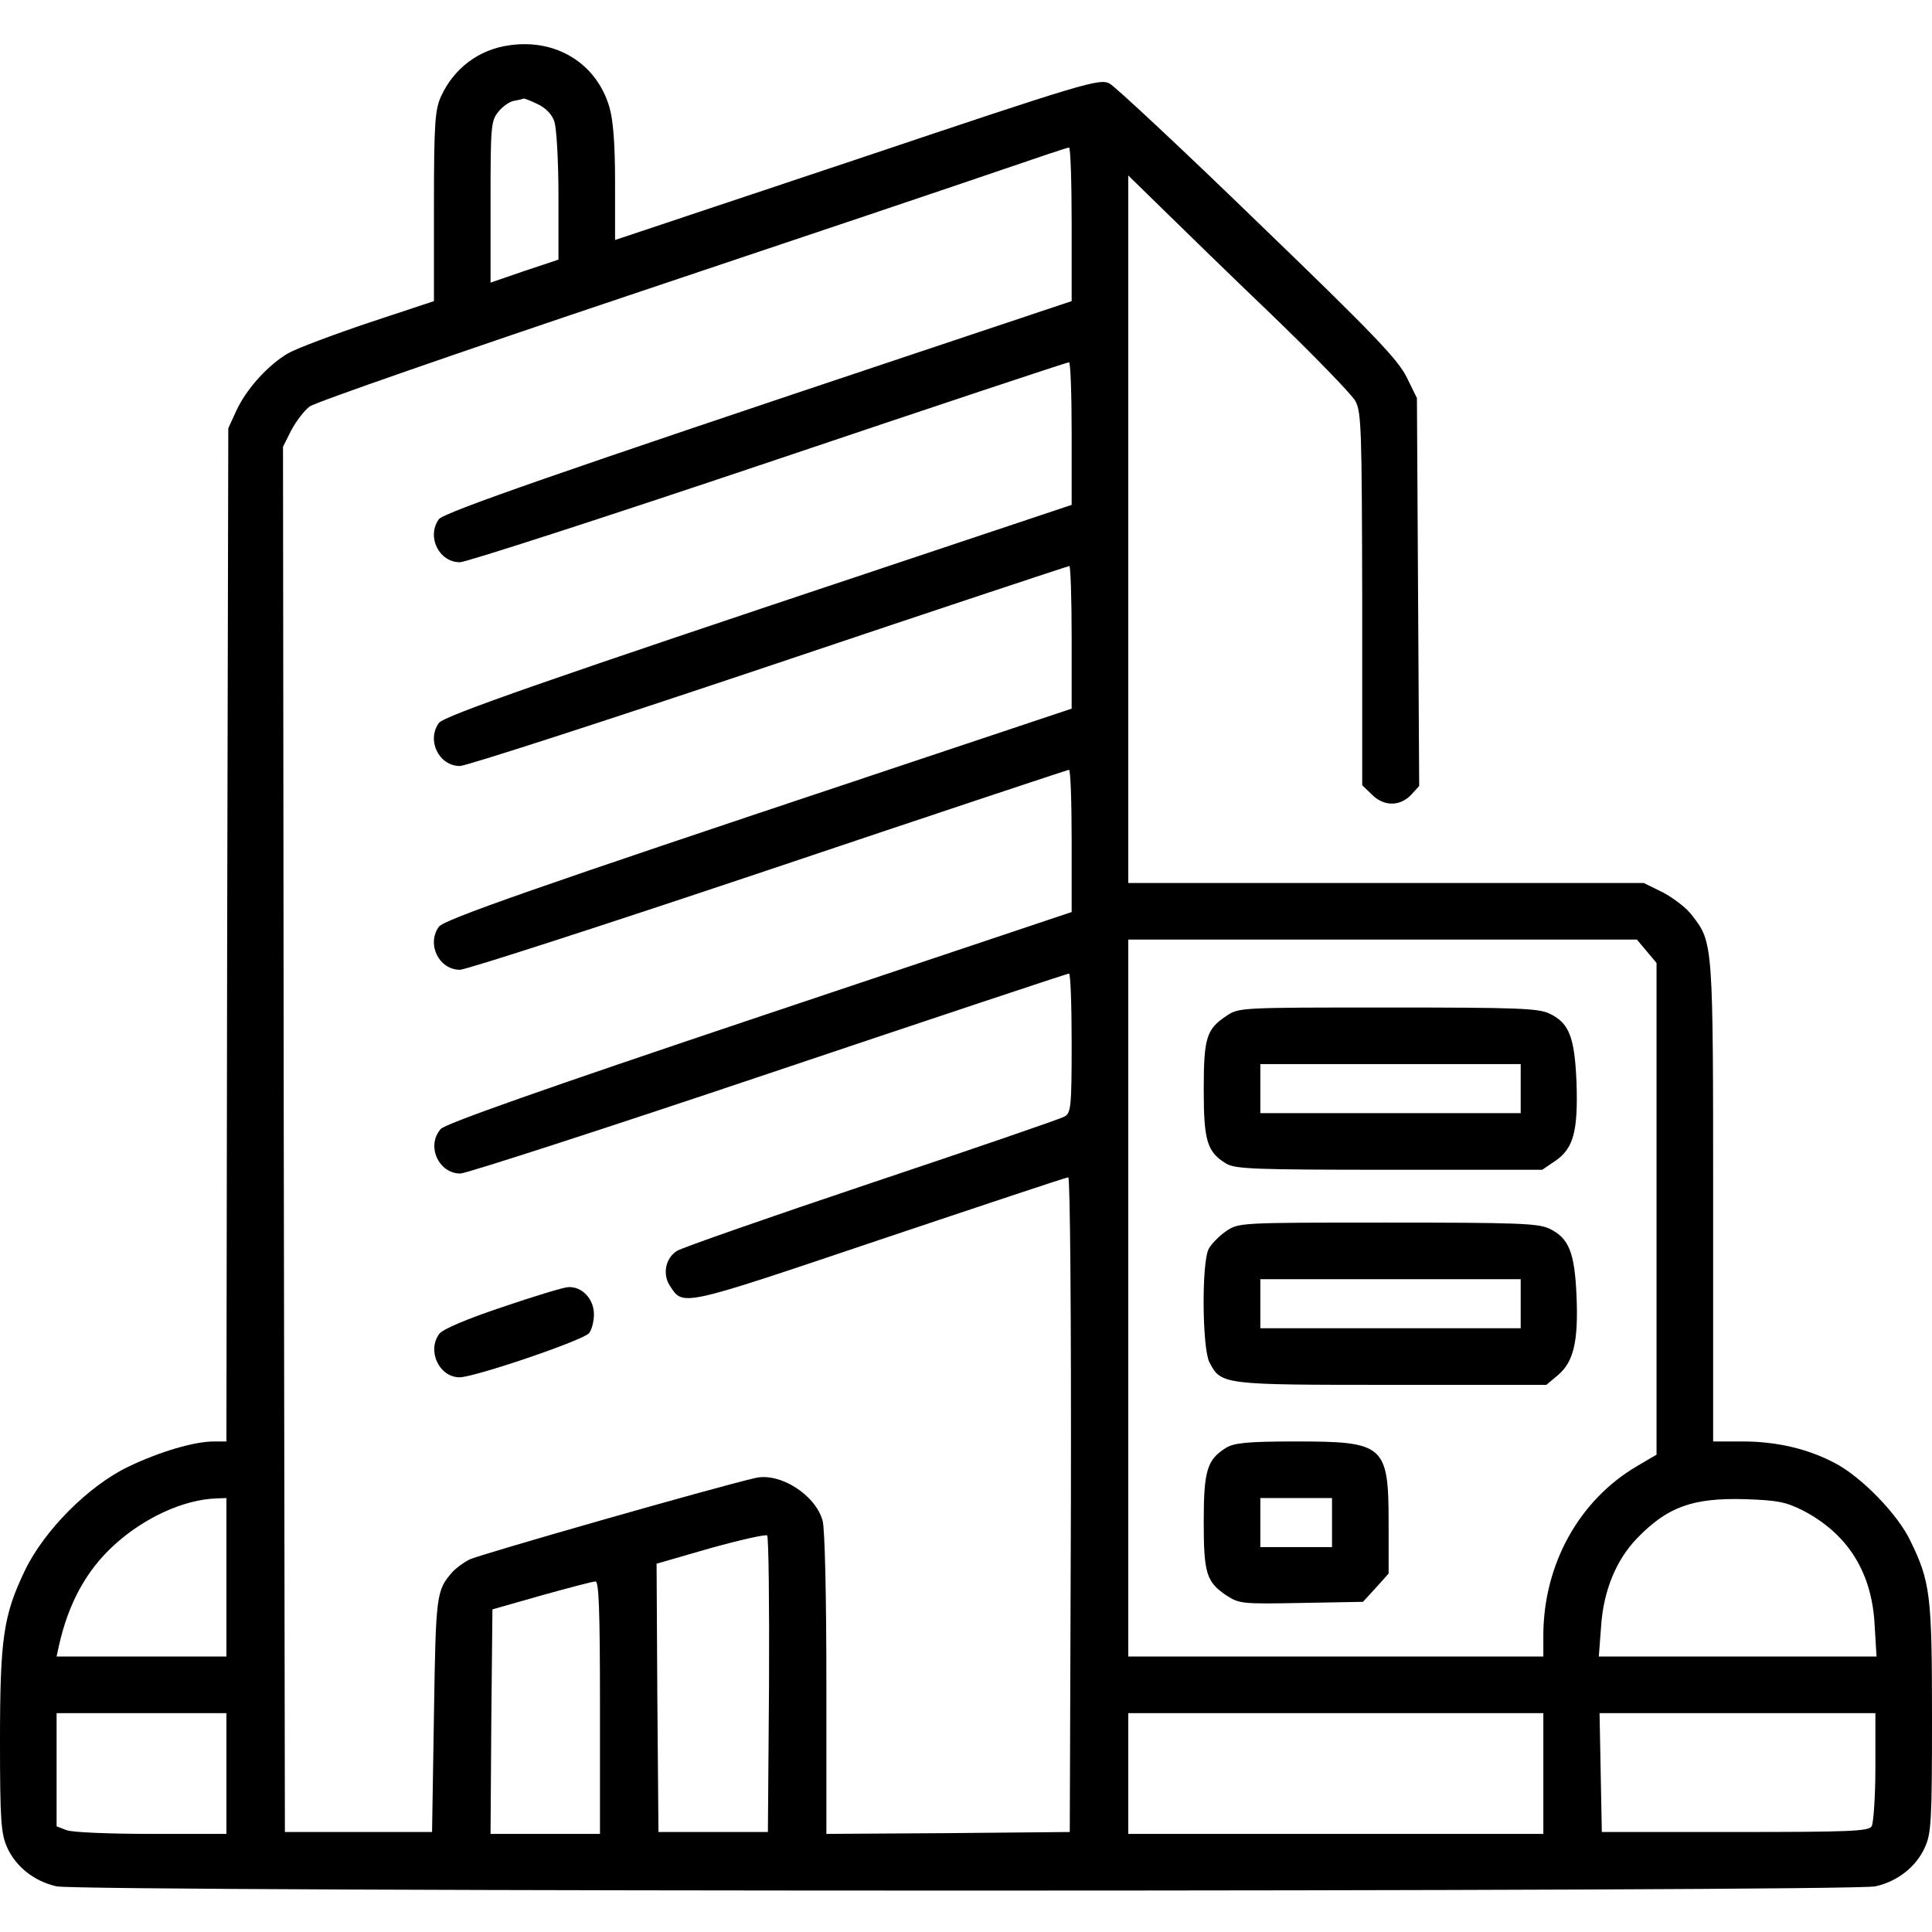
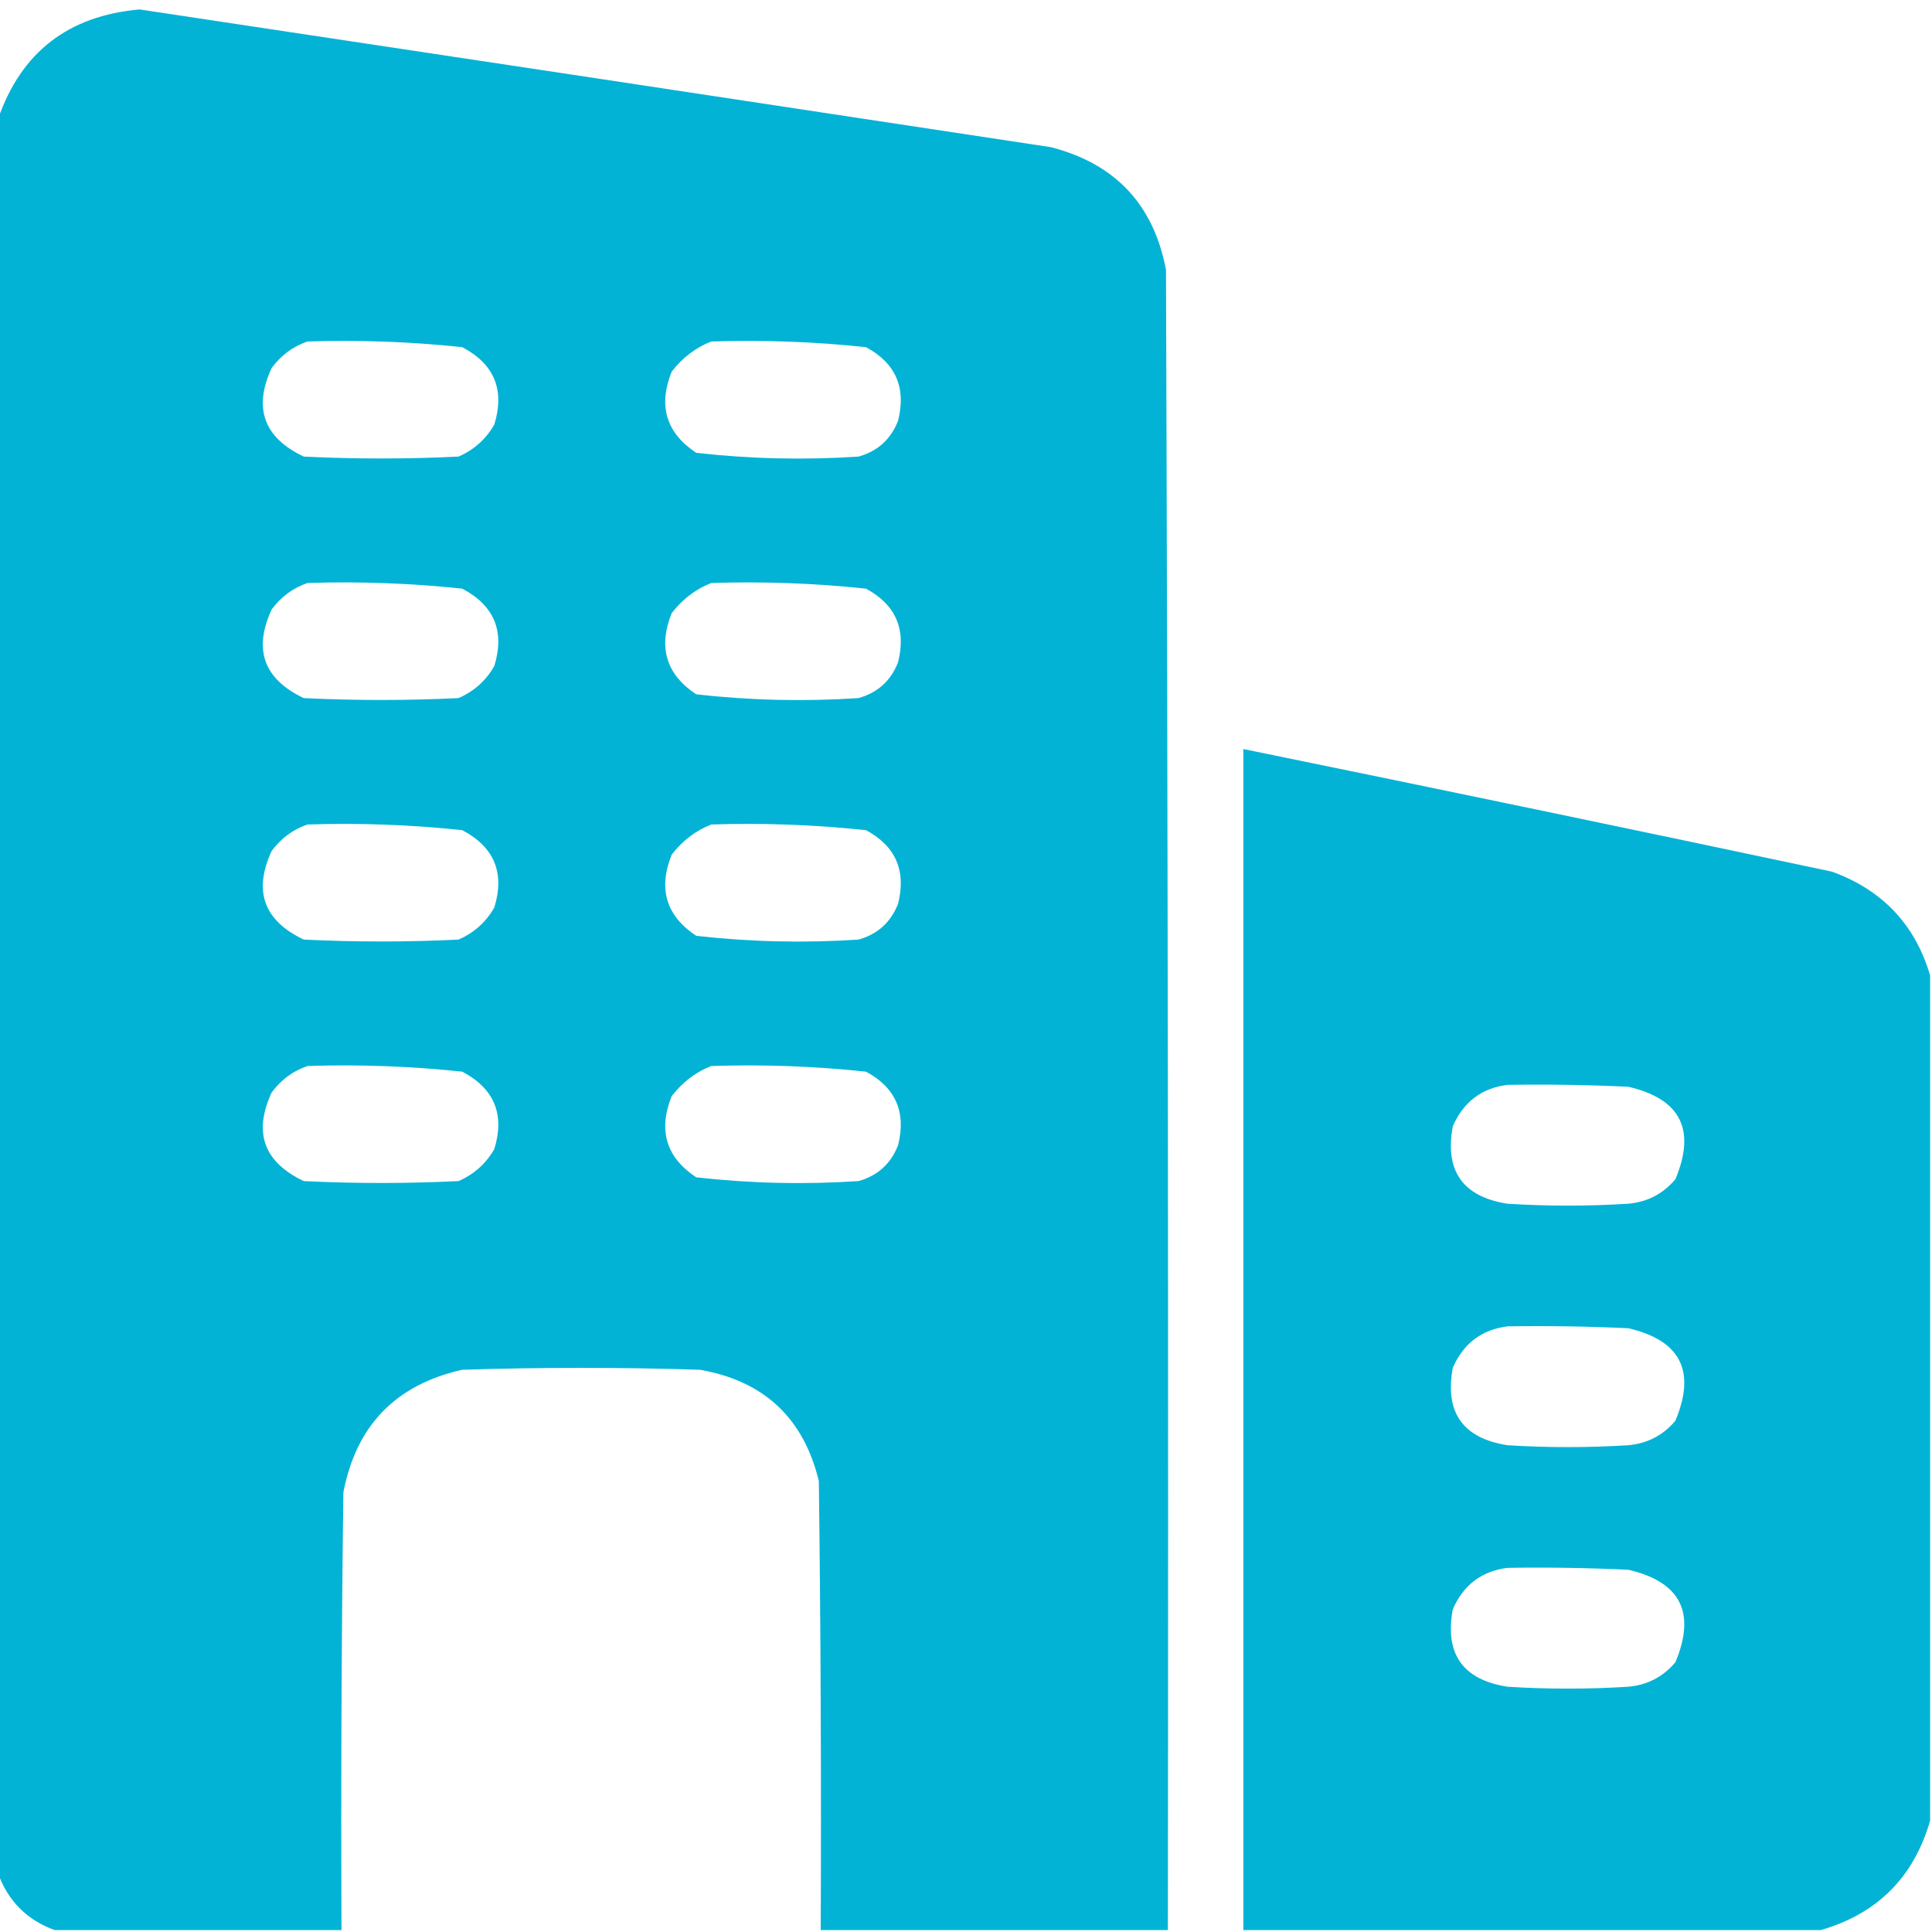
- <svg xmlns="http://www.w3.org/2000/svg" version="1.0" width="512pt" height="512pt" viewBox="0 0 512 512" preserveAspectRatio="xMidYMid meet">
-   <g transform="translate(0,512) scale(0.1,-0.1)" fill="#000000" stroke="none">
-     <path d="M1350 5000 c-81 -11 -147 -61 -181 -135 -16 -35 -19 -69 -19 -292 l0 -251 -172 -57 c-95 -32 -191 -68 -214 -81 -52 -30 -111 -94 -138 -153 l-21 -46 -3 -1342 -2 -1343 -33 0 c-53 0 -146 -28 -227 -67 -106 -51 -223 -169 -274 -275 -57 -119 -66 -179 -66 -453 0 -213 3 -245 19 -281 23 -51 72 -90 131 -103 63 -15 4757 -15 4820 0 59 13 108 52 131 103 17 37 19 70 19 341 0 327 -4 363 -58 473 -33 69 -128 167 -198 204 -71 38 -155 58 -246 58 l-78 0 0 633 c0 686 0 689 -55 760 -14 20 -50 47 -78 62 l-51 25 -683 0 -683 0 0 937 0 938 88 -86 c48 -47 179 -175 292 -283 113 -109 213 -212 222 -229 16 -29 17 -80 18 -525 l0 -493 25 -24 c31 -32 74 -33 104 -2 l22 24 -3 514 -3 514 -27 55 c-23 47 -89 116 -394 410 -201 195 -379 361 -394 369 -27 13 -65 2 -669 -201 l-641 -214 0 151 c0 104 -5 167 -15 201 -34 116 -141 182 -265 164z m75 -156 c21 -10 38 -27 44 -46 6 -17 11 -105 11 -199 l0 -167 -90 -30 -90 -31 0 213 c0 199 1 215 20 239 11 14 30 28 43 30 12 2 24 5 25 6 2 0 19 -6 37 -15z m1415 -318 l0 -204 -422 -141 c-925 -309 -1242 -419 -1255 -437 -33 -46 0 -114 56 -114 16 0 384 119 818 265 433 146 791 265 796 265 4 0 7 -85 7 -189 l0 -189 -482 -161 c-906 -302 -1181 -398 -1195 -417 -33 -46 0 -114 56 -114 16 0 384 119 819 265 434 146 793 265 796 265 3 0 6 -85 6 -189 l0 -189 -527 -176 c-897 -299 -1136 -383 -1150 -402 -33 -46 0 -114 56 -114 16 0 384 119 819 265 434 146 792 265 795 265 4 0 7 -85 7 -188 l0 -189 -827 -277 c-575 -193 -833 -284 -845 -298 -39 -44 -6 -118 52 -118 15 0 383 119 817 265 434 146 792 265 796 265 4 0 7 -83 7 -185 0 -169 -2 -185 -19 -194 -10 -6 -240 -85 -512 -176 -271 -91 -503 -172 -515 -180 -30 -19 -39 -61 -19 -92 36 -55 24 -58 555 121 271 91 496 166 501 166 5 0 8 -366 7 -867 l-3 -868 -322 -3 -323 -2 0 397 c0 230 -4 413 -10 433 -19 69 -114 129 -179 113 -105 -24 -735 -204 -757 -216 -16 -8 -36 -23 -45 -33 -43 -49 -44 -59 -49 -379 l-5 -310 -195 0 -195 0 -3 1835 -2 1836 22 44 c13 24 35 53 49 63 15 11 395 143 845 294 451 151 896 301 989 333 94 32 173 59 178 59 4 1 7 -91 7 -203z m1524 -1927 l26 -31 0 -651 0 -652 -51 -30 c-154 -90 -248 -260 -249 -447 l0 -58 -550 0 -550 0 0 950 0 950 674 0 674 0 26 -31z m-3764 -1659 l0 -210 -225 0 -225 0 6 28 c25 112 72 199 145 266 79 73 185 122 272 125 l27 1 0 -210z m4178 177 c119 -62 183 -164 190 -304 l5 -83 -368 0 -368 0 6 79 c6 95 40 177 95 234 81 84 148 108 287 104 86 -3 107 -7 153 -30z m-2740 -463 l-3 -389 -145 0 -145 0 -3 356 -2 355 142 41 c79 22 146 37 151 34 4 -4 6 -182 5 -397z m-448 -59 l0 -335 -145 0 -145 0 2 297 3 298 130 37 c72 20 136 37 143 37 9 1 12 -72 12 -334z m-990 -175 l0 -160 -199 0 c-110 0 -211 4 -225 10 l-26 10 0 150 0 150 225 0 225 0 0 -160z m3490 0 l0 -160 -550 0 -550 0 0 160 0 160 550 0 550 0 0 -160z m880 18 c0 -79 -5 -150 -10 -158 -8 -13 -59 -15 -362 -15 l-353 0 -3 158 -3 157 366 0 365 0 0 -142z" />
-     <path d="M1331 1656 c-93 -31 -159 -59 -167 -71 -33 -45 0 -115 54 -115 39 0 328 98 343 117 7 8 13 31 13 50 0 40 -31 74 -68 72 -11 0 -90 -24 -175 -53z" />
-     <path d="M3249 2427 c-52 -35 -59 -58 -59 -195 0 -136 9 -165 60 -196 25 -14 76 -16 433 -16 l404 0 34 23 c49 33 61 79 57 207 -5 121 -19 159 -72 184 -30 14 -84 16 -429 16 -394 0 -394 0 -428 -23z m781 -192 l0 -65 -345 0 -345 0 0 65 0 65 345 0 345 0 0 -65z" />
-     <path d="M3249 1857 c-18 -12 -39 -34 -46 -47 -19 -38 -17 -263 2 -300 31 -60 34 -60 484 -60 l409 0 31 26 c41 35 54 88 49 209 -5 116 -20 154 -72 179 -30 14 -84 16 -429 16 -394 0 -394 0 -428 -23z m781 -192 l0 -65 -345 0 -345 0 0 65 0 65 345 0 345 0 0 -65z" />
-     <path d="M3249 1283 c-50 -31 -59 -60 -59 -195 0 -138 7 -160 60 -196 34 -22 41 -23 198 -20 l164 3 34 37 34 38 0 130 c0 211 -10 220 -247 220 -128 0 -163 -4 -184 -17z m281 -198 l0 -65 -95 0 -95 0 0 65 0 65 95 0 95 0 0 -65z" />
+ <svg xmlns="http://www.w3.org/2000/svg" version="1.1" width="512px" height="512px" style="shape-rendering:geometricPrecision; text-rendering:geometricPrecision; image-rendering:optimizeQuality; fill-rule:evenodd; clip-rule:evenodd">
+   <g>
+     <path style="opacity:0.994" fill="#02b3d6" d="M 309.5,511.5 C 278.833,511.5 248.167,511.5 217.5,511.5C 217.667,471.832 217.5,432.165 217,392.5C 212.968,375.803 202.468,365.969 185.5,363C 164.5,362.333 143.5,362.333 122.5,363C 104.881,366.952 94.381,377.785 91,395.5C 90.5,434.165 90.333,472.832 90.5,511.5C 65.167,511.5 39.833,511.5 14.5,511.5C 7.167,508.833 2.167,503.833 -0.5,496.5C -0.5,341.5 -0.5,186.5 -0.5,31.5C 5.611,13.833 18.111,4.166 37,2.5C 117.507,14.612 198.007,26.779 278.5,39C 295.564,43.397 305.731,54.23 309,71.5C 309.5,218.166 309.667,364.833 309.5,511.5 Z M 81.5,90.5 C 95.24,90.054 108.907,90.554 122.5,92C 130.984,96.47 133.817,103.303 131,112.5C 128.778,116.388 125.612,119.221 121.5,121C 107.833,121.667 94.167,121.667 80.5,121C 69.9,115.968 67.067,108.135 72,97.5C 74.529,94.115 77.696,91.782 81.5,90.5 Z M 188.5,90.5 C 202.24,90.054 215.907,90.554 229.5,92C 237.361,96.236 240.195,102.736 238,111.5C 236.073,116.428 232.573,119.594 227.5,121C 213.098,121.948 198.765,121.615 184.5,120C 176.537,114.714 174.37,107.547 178,98.5C 180.855,94.789 184.355,92.123 188.5,90.5 Z M 81.5,154.5 C 95.24,154.054 108.907,154.554 122.5,156C 130.984,160.47 133.817,167.303 131,176.5C 128.778,180.388 125.612,183.221 121.5,185C 107.833,185.667 94.167,185.667 80.5,185C 69.9,179.968 67.067,172.135 72,161.5C 74.529,158.115 77.696,155.782 81.5,154.5 Z M 188.5,154.5 C 202.24,154.054 215.907,154.554 229.5,156C 237.361,160.236 240.195,166.736 238,175.5C 236.073,180.428 232.573,183.594 227.5,185C 213.098,185.948 198.765,185.615 184.5,184C 176.537,178.714 174.37,171.547 178,162.5C 180.855,158.789 184.355,156.123 188.5,154.5 Z M 81.5,218.5 C 95.24,218.054 108.907,218.554 122.5,220C 130.984,224.47 133.817,231.303 131,240.5C 128.778,244.388 125.612,247.221 121.5,249C 107.833,249.667 94.167,249.667 80.5,249C 69.9,243.968 67.067,236.135 72,225.5C 74.529,222.115 77.696,219.782 81.5,218.5 Z M 188.5,218.5 C 202.24,218.054 215.907,218.554 229.5,220C 237.361,224.236 240.195,230.736 238,239.5C 236.073,244.428 232.573,247.594 227.5,249C 213.098,249.948 198.765,249.615 184.5,248C 176.537,242.714 174.37,235.547 178,226.5C 180.855,222.789 184.355,220.123 188.5,218.5 Z M 81.5,282.5 C 95.24,282.054 108.907,282.554 122.5,284C 130.984,288.47 133.817,295.303 131,304.5C 128.778,308.388 125.612,311.221 121.5,313C 107.833,313.667 94.167,313.667 80.5,313C 69.9,307.968 67.067,300.135 72,289.5C 74.529,286.115 77.696,283.782 81.5,282.5 Z M 188.5,282.5 C 202.24,282.054 215.907,282.554 229.5,284C 237.361,288.236 240.195,294.736 238,303.5C 236.073,308.428 232.573,311.594 227.5,313C 213.098,313.948 198.765,313.615 184.5,312C 176.537,306.714 174.37,299.547 178,290.5C 180.855,286.789 184.355,284.123 188.5,282.5 Z" />
+   </g>
+   <g>
+     <path style="opacity:0.995" fill="#02b3d6" d="M 511.5,258.5 C 511.5,333.167 511.5,407.833 511.5,482.5C 507.167,497.5 497.5,507.167 482.5,511.5C 431.5,511.5 380.5,511.5 329.5,511.5C 329.5,407.167 329.5,302.833 329.5,198.5C 381.527,209.139 433.527,219.972 485.5,231C 498.856,235.853 507.523,245.02 511.5,258.5 Z M 399.5,287.5 C 410.172,287.333 420.839,287.5 431.5,288C 445.344,291.187 449.51,299.354 444,312.5C 440.736,316.382 436.57,318.549 431.5,319C 420.833,319.667 410.167,319.667 399.5,319C 387.657,317.153 382.824,310.32 385,298.5C 387.821,292.023 392.655,288.356 399.5,287.5 Z M 399.5,351.5 C 410.172,351.333 420.839,351.5 431.5,352C 445.344,355.187 449.51,363.354 444,376.5C 440.736,380.382 436.57,382.549 431.5,383C 420.833,383.667 410.167,383.667 399.5,383C 387.657,381.153 382.824,374.32 385,362.5C 387.821,356.023 392.655,352.356 399.5,351.5 Z M 399.5,415.5 C 410.172,415.333 420.839,415.5 431.5,416C 445.344,419.187 449.51,427.354 444,440.5C 440.736,444.382 436.57,446.549 431.5,447C 420.833,447.667 410.167,447.667 399.5,447C 387.657,445.153 382.824,438.32 385,426.5C 387.821,420.023 392.655,416.356 399.5,415.5 Z" />
  </g>
</svg>
